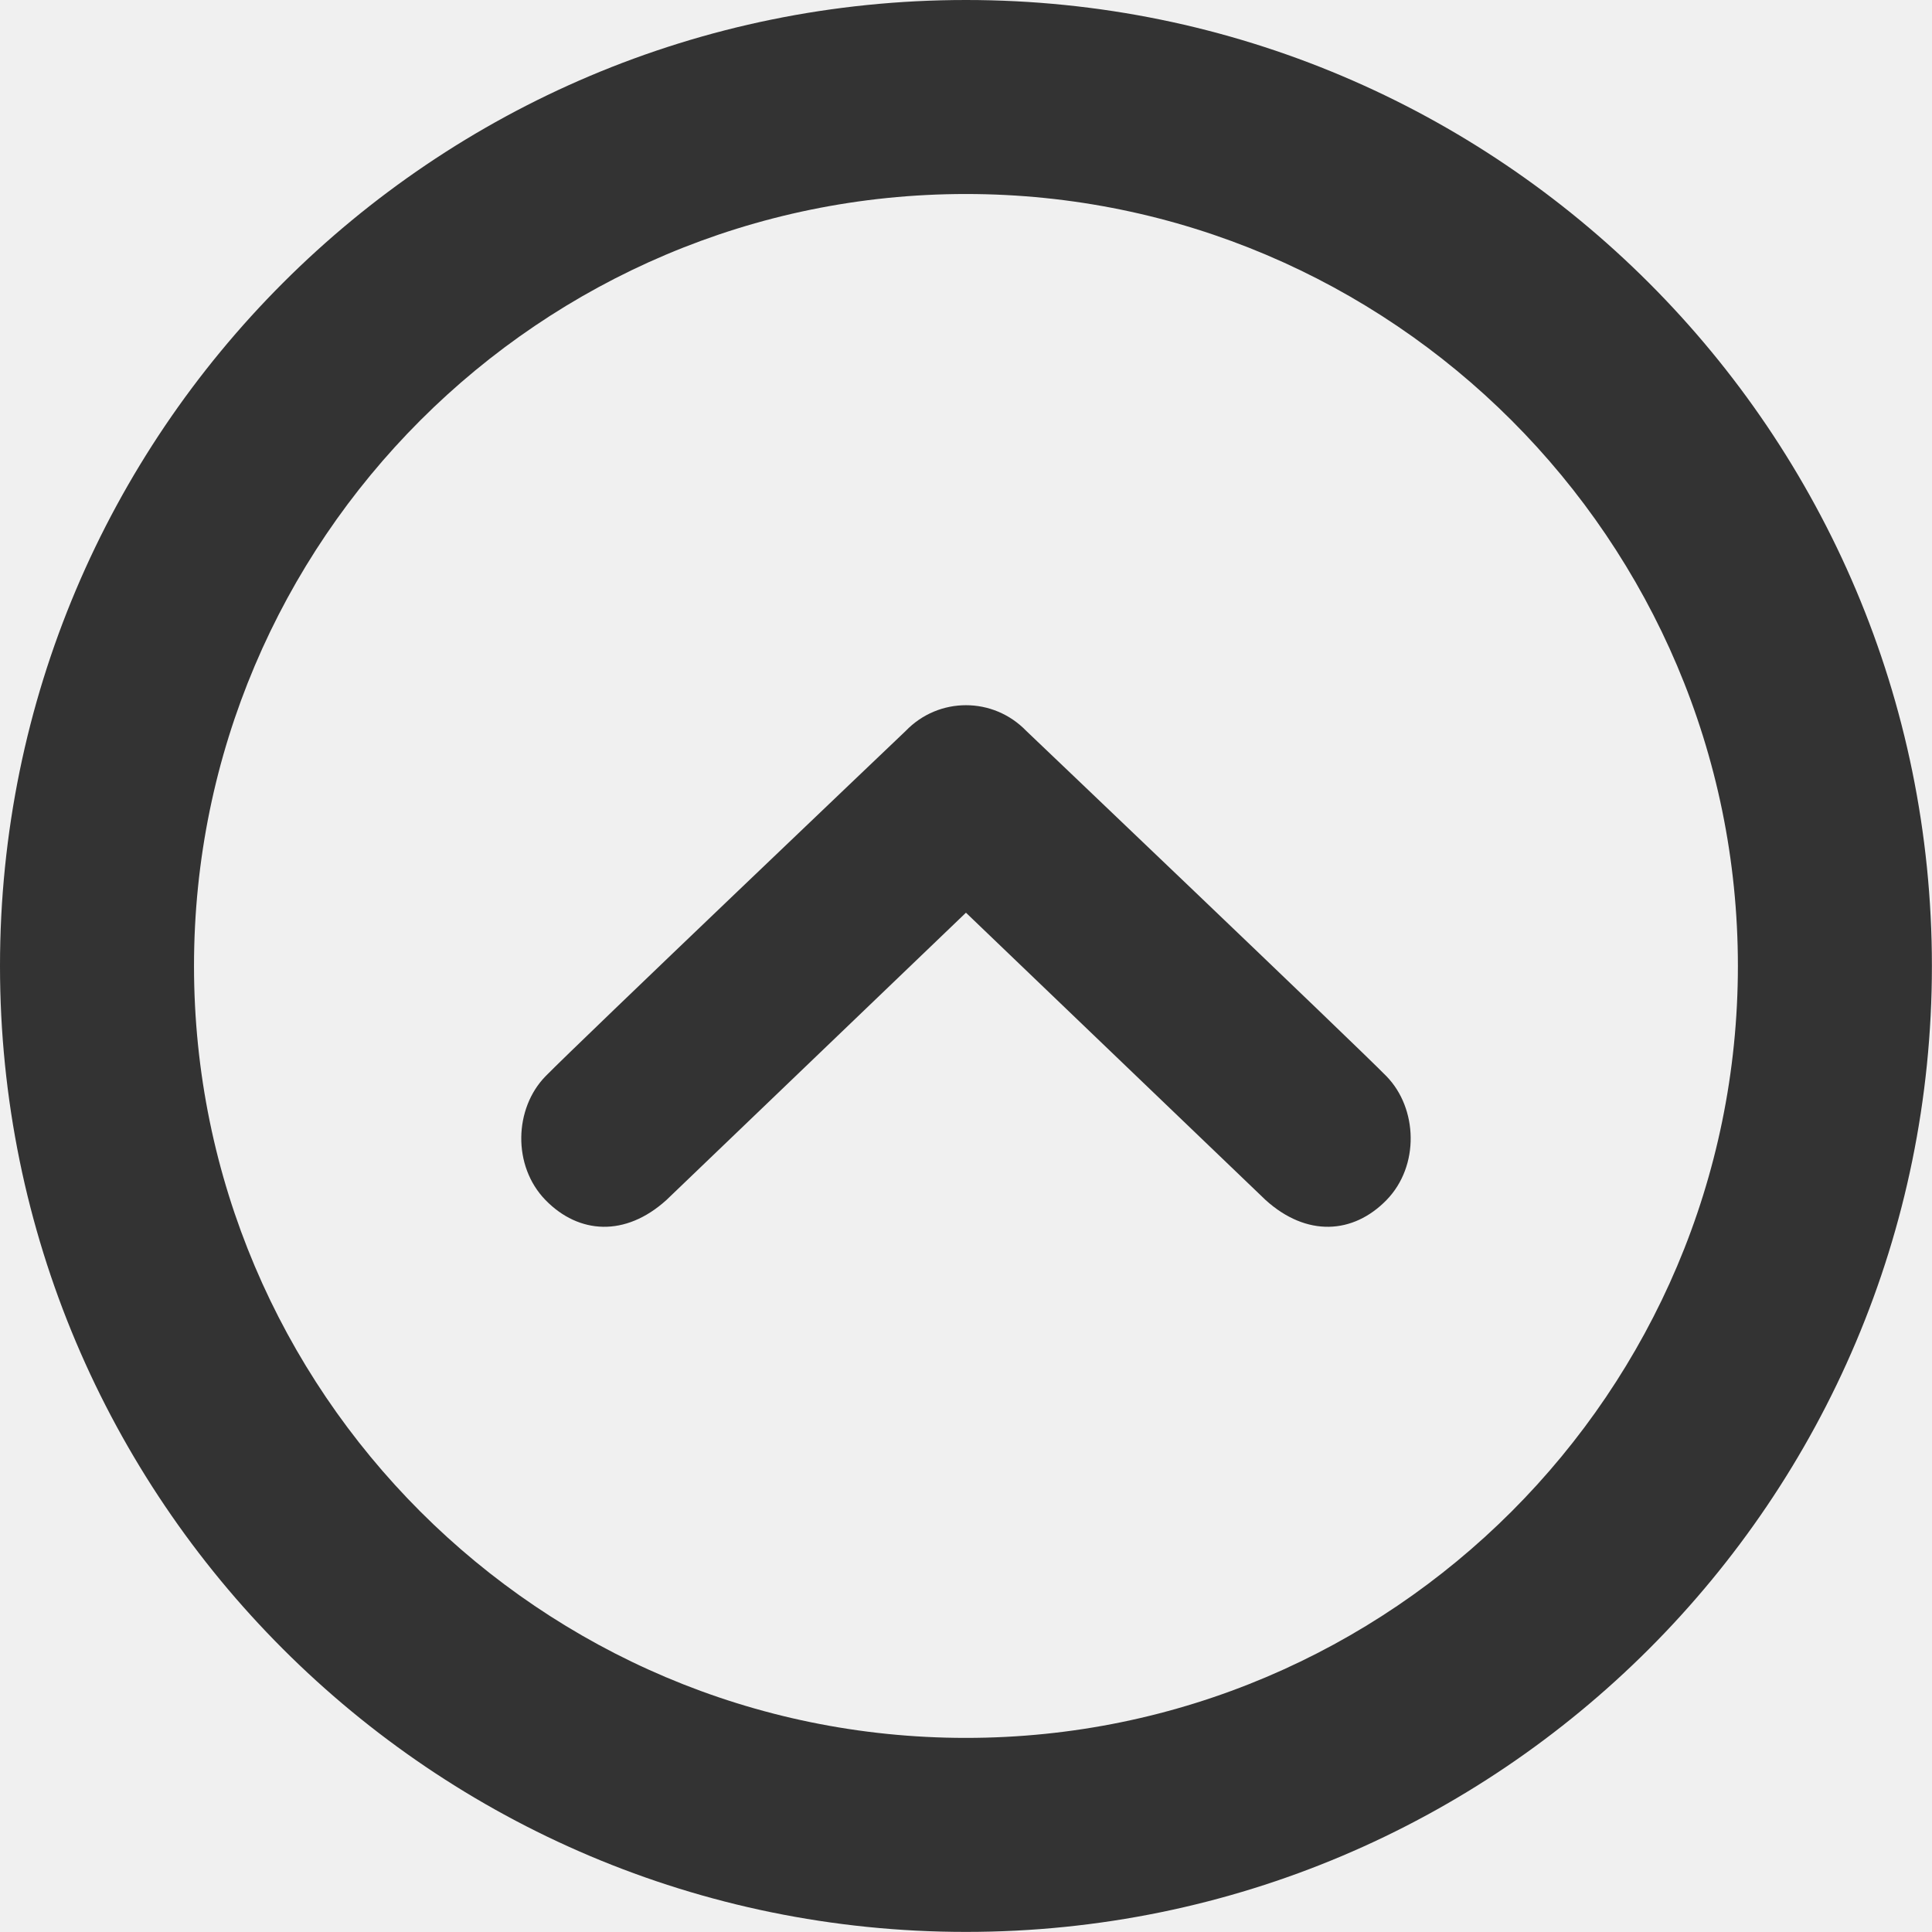
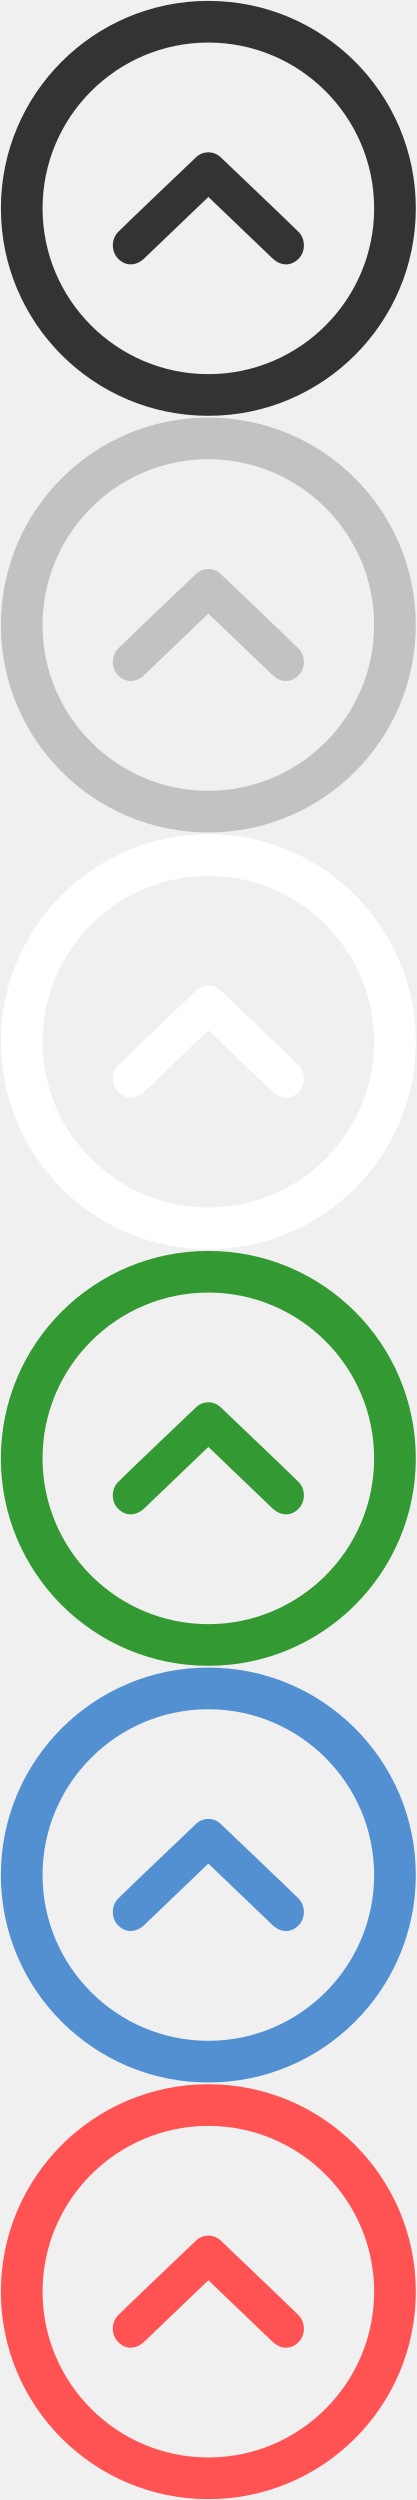
- <svg xmlns="http://www.w3.org/2000/svg" xmlns:xlink="http://www.w3.org/1999/xlink" version="1.1" id="Layer_1" x="0px" y="0px" width="19.917px" height="19.917px" viewBox="0 0 19.917 19.917" enable-background="new 0 0 19.917 19.917" xml:space="preserve">
+ <svg xmlns="http://www.w3.org/2000/svg" xmlns:xlink="http://www.w3.org/1999/xlink" version="1.1" id="Layer_1" x="0px" y="0px" width="20px" height="120px" viewBox="0 0 20 120" enable-background="new 0 0 20 120" xml:space="preserve">
  <g>
-     <path fill="#333333" d="M9.958,2c4.388,0,7.958,3.57,7.958,7.958s-3.57,7.958-7.958,7.958S2,14.347,2,9.958S5.57,2,9.958,2    M9.958,0C4.458,0,0,4.459,0,9.958s4.458,9.958,9.958,9.958c5.5,0,9.958-4.459,9.958-9.958S15.458,0,9.958,0L9.958,0z" />
+     <path fill="#333333" d="M10.001,2.043c4.388,0,7.958,3.57,7.958,7.958s-3.57,7.958-7.958,7.958c-4.388,0-7.958-3.568-7.958-7.958   S5.613,2.043,10.001,2.043 M10.001,0.043c-5.499,0-9.958,4.459-9.958,9.958s4.459,9.958,9.958,9.958s9.958-4.459,9.958-9.958   S15.502,0.043,10.001,0.043L10.001,0.043z" />
  </g>
  <g>
-     <defs>
-       <rect id="SVGID_1_" x="5.374" y="7.271" width="9.169" height="5.375" />
-     </defs>
-     <clipPath id="SVGID_2_">
-       <use xlink:href="#SVGID_1_" overflow="visible" />
-     </clipPath>
-     <path clip-path="url(#SVGID_2_)" fill="#333333" d="M5.624,11.095c0.322-0.33,3.712-3.559,3.712-3.559   c0.171-0.178,0.397-0.266,0.622-0.266c0.226,0,0.451,0.088,0.623,0.266c0,0,3.389,3.229,3.712,3.559   c0.322,0.33,0.344,0.924,0,1.277c-0.344,0.352-0.823,0.381-1.245,0l-3.09-2.963l-3.089,2.963c-0.422,0.381-0.901,0.352-1.245,0   C5.28,12.019,5.301,11.425,5.624,11.095" />
+     <g>
+       <g>
+         <defs>
+           <rect id="SVGID_1_" x="5.417" y="7.313" width="9.171" height="5.375" />
+         </defs>
+         <clipPath id="SVGID_2_">
+           <use xlink:href="#SVGID_1_" overflow="visible" />
+         </clipPath>
+         <path clip-path="url(#SVGID_2_)" fill="#333333" d="M5.667,11.137c0.322-0.33,3.712-3.559,3.712-3.559     C9.551,7.4,9.778,7.312,10.002,7.312c0.227,0,0.451,0.088,0.623,0.267c0,0,3.389,3.229,3.712,3.559     c0.322,0.329,0.345,0.924,0,1.277c-0.344,0.352-0.823,0.381-1.245,0l-3.09-2.962l-3.09,2.962c-0.422,0.381-0.902,0.352-1.246,0     C5.323,12.061,5.345,11.467,5.667,11.137" />
+       </g>
+     </g>
  </g>
  <g>
- </g>
+     <path fill="#C2C2C2" d="M10,22.043c4.389,0,7.958,3.57,7.958,7.958S14.389,37.959,10,37.959c-4.388,0-7.958-3.568-7.958-7.958   S5.612,22.043,10,22.043 M10,20.043c-5.499,0-9.958,4.459-9.958,9.958S4.501,39.959,10,39.959s9.958-4.459,9.958-9.958   S15.501,20.043,10,20.043L10,20.043z" />
+   </g>
  <g>
- </g>
+     <g>
+       <g>
+         <defs>
+           <rect id="SVGID_3_" x="5.415" y="27.313" width="9.171" height="5.375" />
+         </defs>
+         <clipPath id="SVGID_4_">
+           <use xlink:href="#SVGID_3_" overflow="visible" />
+         </clipPath>
+         <path clip-path="url(#SVGID_4_)" fill="#C2C2C2" d="M5.665,31.138c0.322-0.33,3.713-3.559,3.713-3.559     c0.172-0.179,0.398-0.267,0.623-0.267c0.227,0,0.451,0.088,0.623,0.267c0,0,3.39,3.229,3.712,3.559     c0.322,0.329,0.346,0.924,0,1.276c-0.344,0.353-0.822,0.381-1.245,0l-3.09-2.962l-3.09,2.962c-0.422,0.381-0.902,0.353-1.246,0     C5.321,32.061,5.343,31.467,5.665,31.138" />
+       </g>
+     </g>
+   </g>
  <g>
- </g>
+     <path fill="#FFFFFF" d="M10.001,42.044c4.388,0,7.958,3.57,7.958,7.958c0,4.389-3.57,7.957-7.958,7.957   c-4.388,0-7.958-3.568-7.958-7.957S5.613,42.044,10.001,42.044 M10.001,40.044c-5.499,0-9.958,4.459-9.958,9.958   c0,5.498,4.459,9.957,9.958,9.957s9.958-4.459,9.958-9.957C19.959,44.503,15.502,40.044,10.001,40.044L10.001,40.044z" />
+   </g>
  <g>
- </g>
+     <g>
+       <g>
+         <defs>
+           <rect id="SVGID_5_" x="5.416" y="47.314" width="9.171" height="5.375" />
+         </defs>
+         <clipPath id="SVGID_6_">
+           <use xlink:href="#SVGID_5_" overflow="visible" />
+         </clipPath>
+         <path clip-path="url(#SVGID_6_)" fill="#FFFFFF" d="M5.666,51.139c0.322-0.33,3.713-3.559,3.713-3.559     c0.172-0.18,0.398-0.268,0.623-0.268c0.227,0,0.451,0.088,0.623,0.268c0,0,3.389,3.229,3.712,3.559     c0.322,0.329,0.345,0.924,0,1.276c-0.344,0.353-0.823,0.381-1.245,0l-3.09-2.962l-3.09,2.962c-0.422,0.381-0.902,0.353-1.246,0     C5.322,52.062,5.344,51.468,5.666,51.139" />
+       </g>
+     </g>
+   </g>
  <g>
- </g>
+     <path fill="#339933" d="M10,62.043c4.389,0,7.958,3.57,7.958,7.959S14.389,77.959,10,77.959c-4.388,0-7.958-3.568-7.958-7.957   S5.612,62.043,10,62.043 M10,60.044c-5.499,0-9.958,4.458-9.958,9.958c0,5.498,4.459,9.957,9.958,9.957s9.958-4.459,9.958-9.957   C19.958,64.502,15.501,60.044,10,60.044L10,60.044z" />
+   </g>
  <g>
- </g>
+     <g>
+       <g>
+         <defs>
+           <rect id="SVGID_7_" x="5.415" y="67.312" width="9.171" height="5.375" />
+         </defs>
+         <clipPath id="SVGID_8_">
+           <use xlink:href="#SVGID_7_" overflow="visible" />
+         </clipPath>
+         <path clip-path="url(#SVGID_8_)" fill="#339933" d="M5.665,71.139c0.322-0.33,3.713-3.56,3.713-3.56     c0.172-0.181,0.398-0.269,0.623-0.269c0.227,0,0.451,0.088,0.623,0.269c0,0,3.39,3.229,3.712,3.56     c0.322,0.329,0.346,0.924,0,1.276c-0.344,0.353-0.822,0.381-1.245,0l-3.09-2.963l-3.09,2.963c-0.422,0.381-0.902,0.353-1.246,0     C5.321,72.062,5.342,71.468,5.665,71.139" />
+       </g>
+     </g>
+   </g>
  <g>
- </g>
+     <path fill="#5290D2" d="M10,82.043c4.389,0,7.958,3.57,7.958,7.959S14.389,97.959,10,97.959c-4.388,0-7.958-3.568-7.958-7.957   C2.042,85.611,5.612,82.043,10,82.043 M10,80.043c-5.499,0-9.958,4.459-9.958,9.959c0,5.498,4.459,9.957,9.958,9.957   s9.958-4.459,9.958-9.957C19.958,84.502,15.501,80.043,10,80.043L10,80.043z" />
+   </g>
  <g>
- </g>
+     <g>
+       <g>
+         <defs>
+           <rect id="SVGID_9_" x="5.415" y="87.312" width="9.171" height="5.375" />
+         </defs>
+         <clipPath id="SVGID_10_">
+           <use xlink:href="#SVGID_9_" overflow="visible" />
+         </clipPath>
+         <path clip-path="url(#SVGID_10_)" fill="#5290D2" d="M5.665,91.137c0.322-0.33,3.713-3.559,3.713-3.559     c0.172-0.18,0.398-0.268,0.623-0.268c0.227,0,0.451,0.088,0.623,0.268c0,0,3.39,3.229,3.712,3.559s0.346,0.924,0,1.277     c-0.344,0.352-0.822,0.381-1.245,0l-3.09-2.963l-3.09,2.963c-0.422,0.381-0.902,0.352-1.246,0     C5.321,92.061,5.342,91.467,5.665,91.137" />
+       </g>
+     </g>
+   </g>
  <g>
- </g>
+     <path fill="#FF5252" d="M10.001,102.043c4.388,0,7.958,3.57,7.958,7.959s-3.57,7.957-7.958,7.957c-4.388,0-7.958-3.568-7.958-7.957   C2.043,105.611,5.613,102.043,10.001,102.043 M10.001,100.043c-5.499,0-9.958,4.459-9.958,9.959c0,5.498,4.459,9.957,9.958,9.957   s9.958-4.459,9.958-9.957C19.959,104.502,15.502,100.043,10.001,100.043L10.001,100.043z" />
+   </g>
  <g>
- </g>
-   <g>
- </g>
-   <g>
- </g>
-   <g>
- </g>
-   <g>
- </g>
-   <g>
- </g>
+     <g>
+       <g>
+         <defs>
+           <rect id="SVGID_11_" x="5.416" y="107.312" width="9.171" height="5.375" />
+         </defs>
+         <clipPath id="SVGID_12_">
+           <use xlink:href="#SVGID_11_" overflow="visible" />
+         </clipPath>
+         <path clip-path="url(#SVGID_12_)" fill="#FF5252" d="M5.666,111.137c0.322-0.33,3.713-3.559,3.713-3.559     c0.172-0.18,0.398-0.268,0.623-0.268c0.227,0,0.451,0.088,0.623,0.268c0,0,3.389,3.229,3.712,3.559     c0.322,0.33,0.345,0.924,0,1.277c-0.344,0.352-0.823,0.381-1.245,0l-3.09-2.963l-3.09,2.963c-0.422,0.381-0.902,0.352-1.246,0     C5.322,112.061,5.343,111.467,5.666,111.137" />
+       </g>
+     </g>
+   </g>
</svg>
